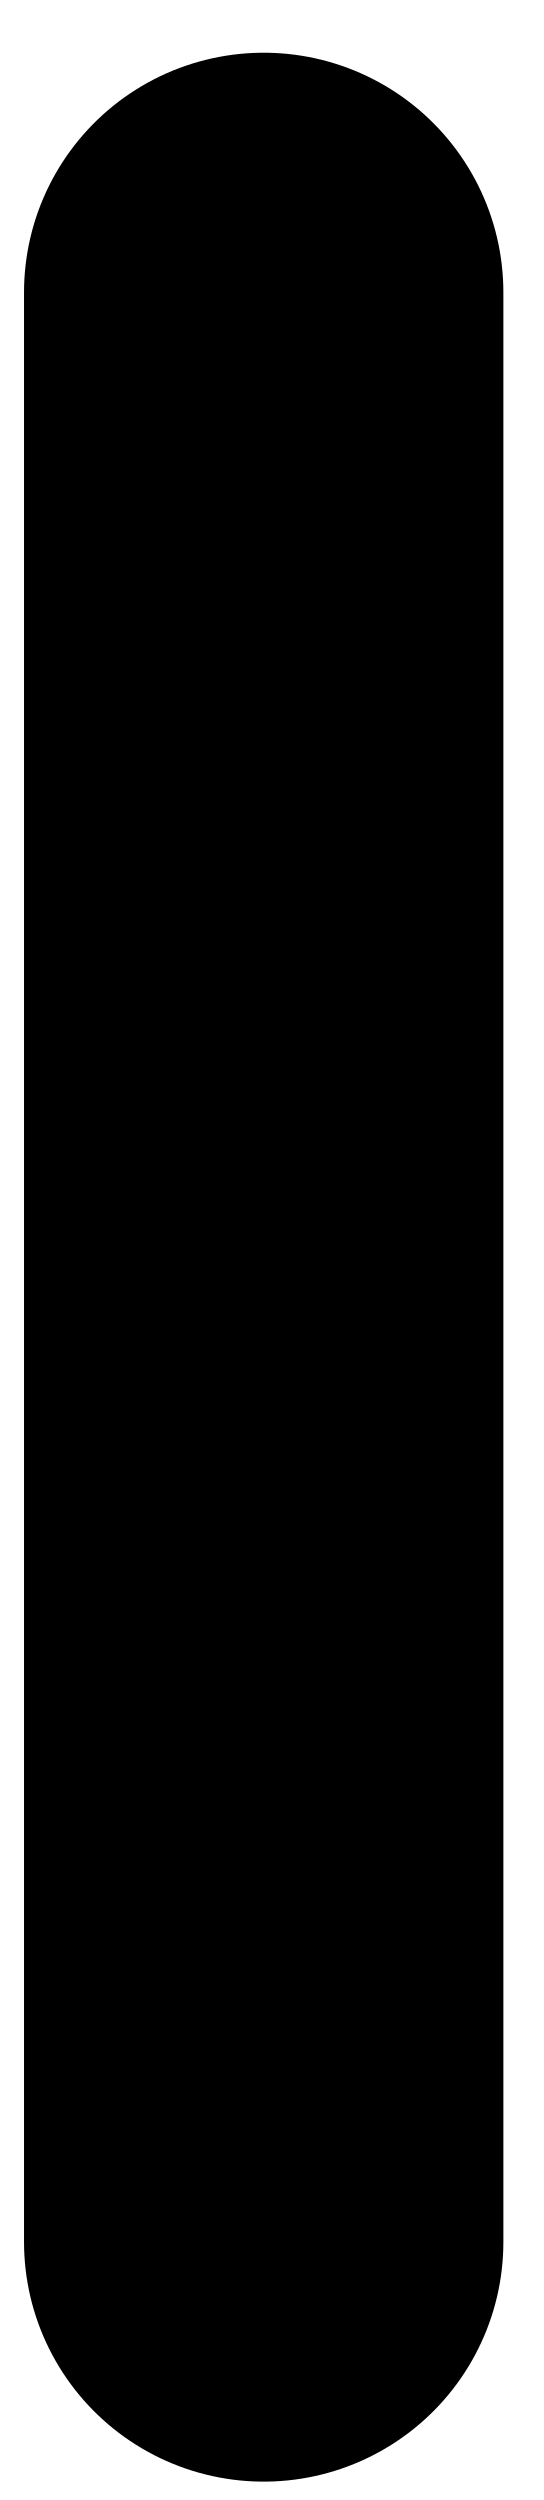
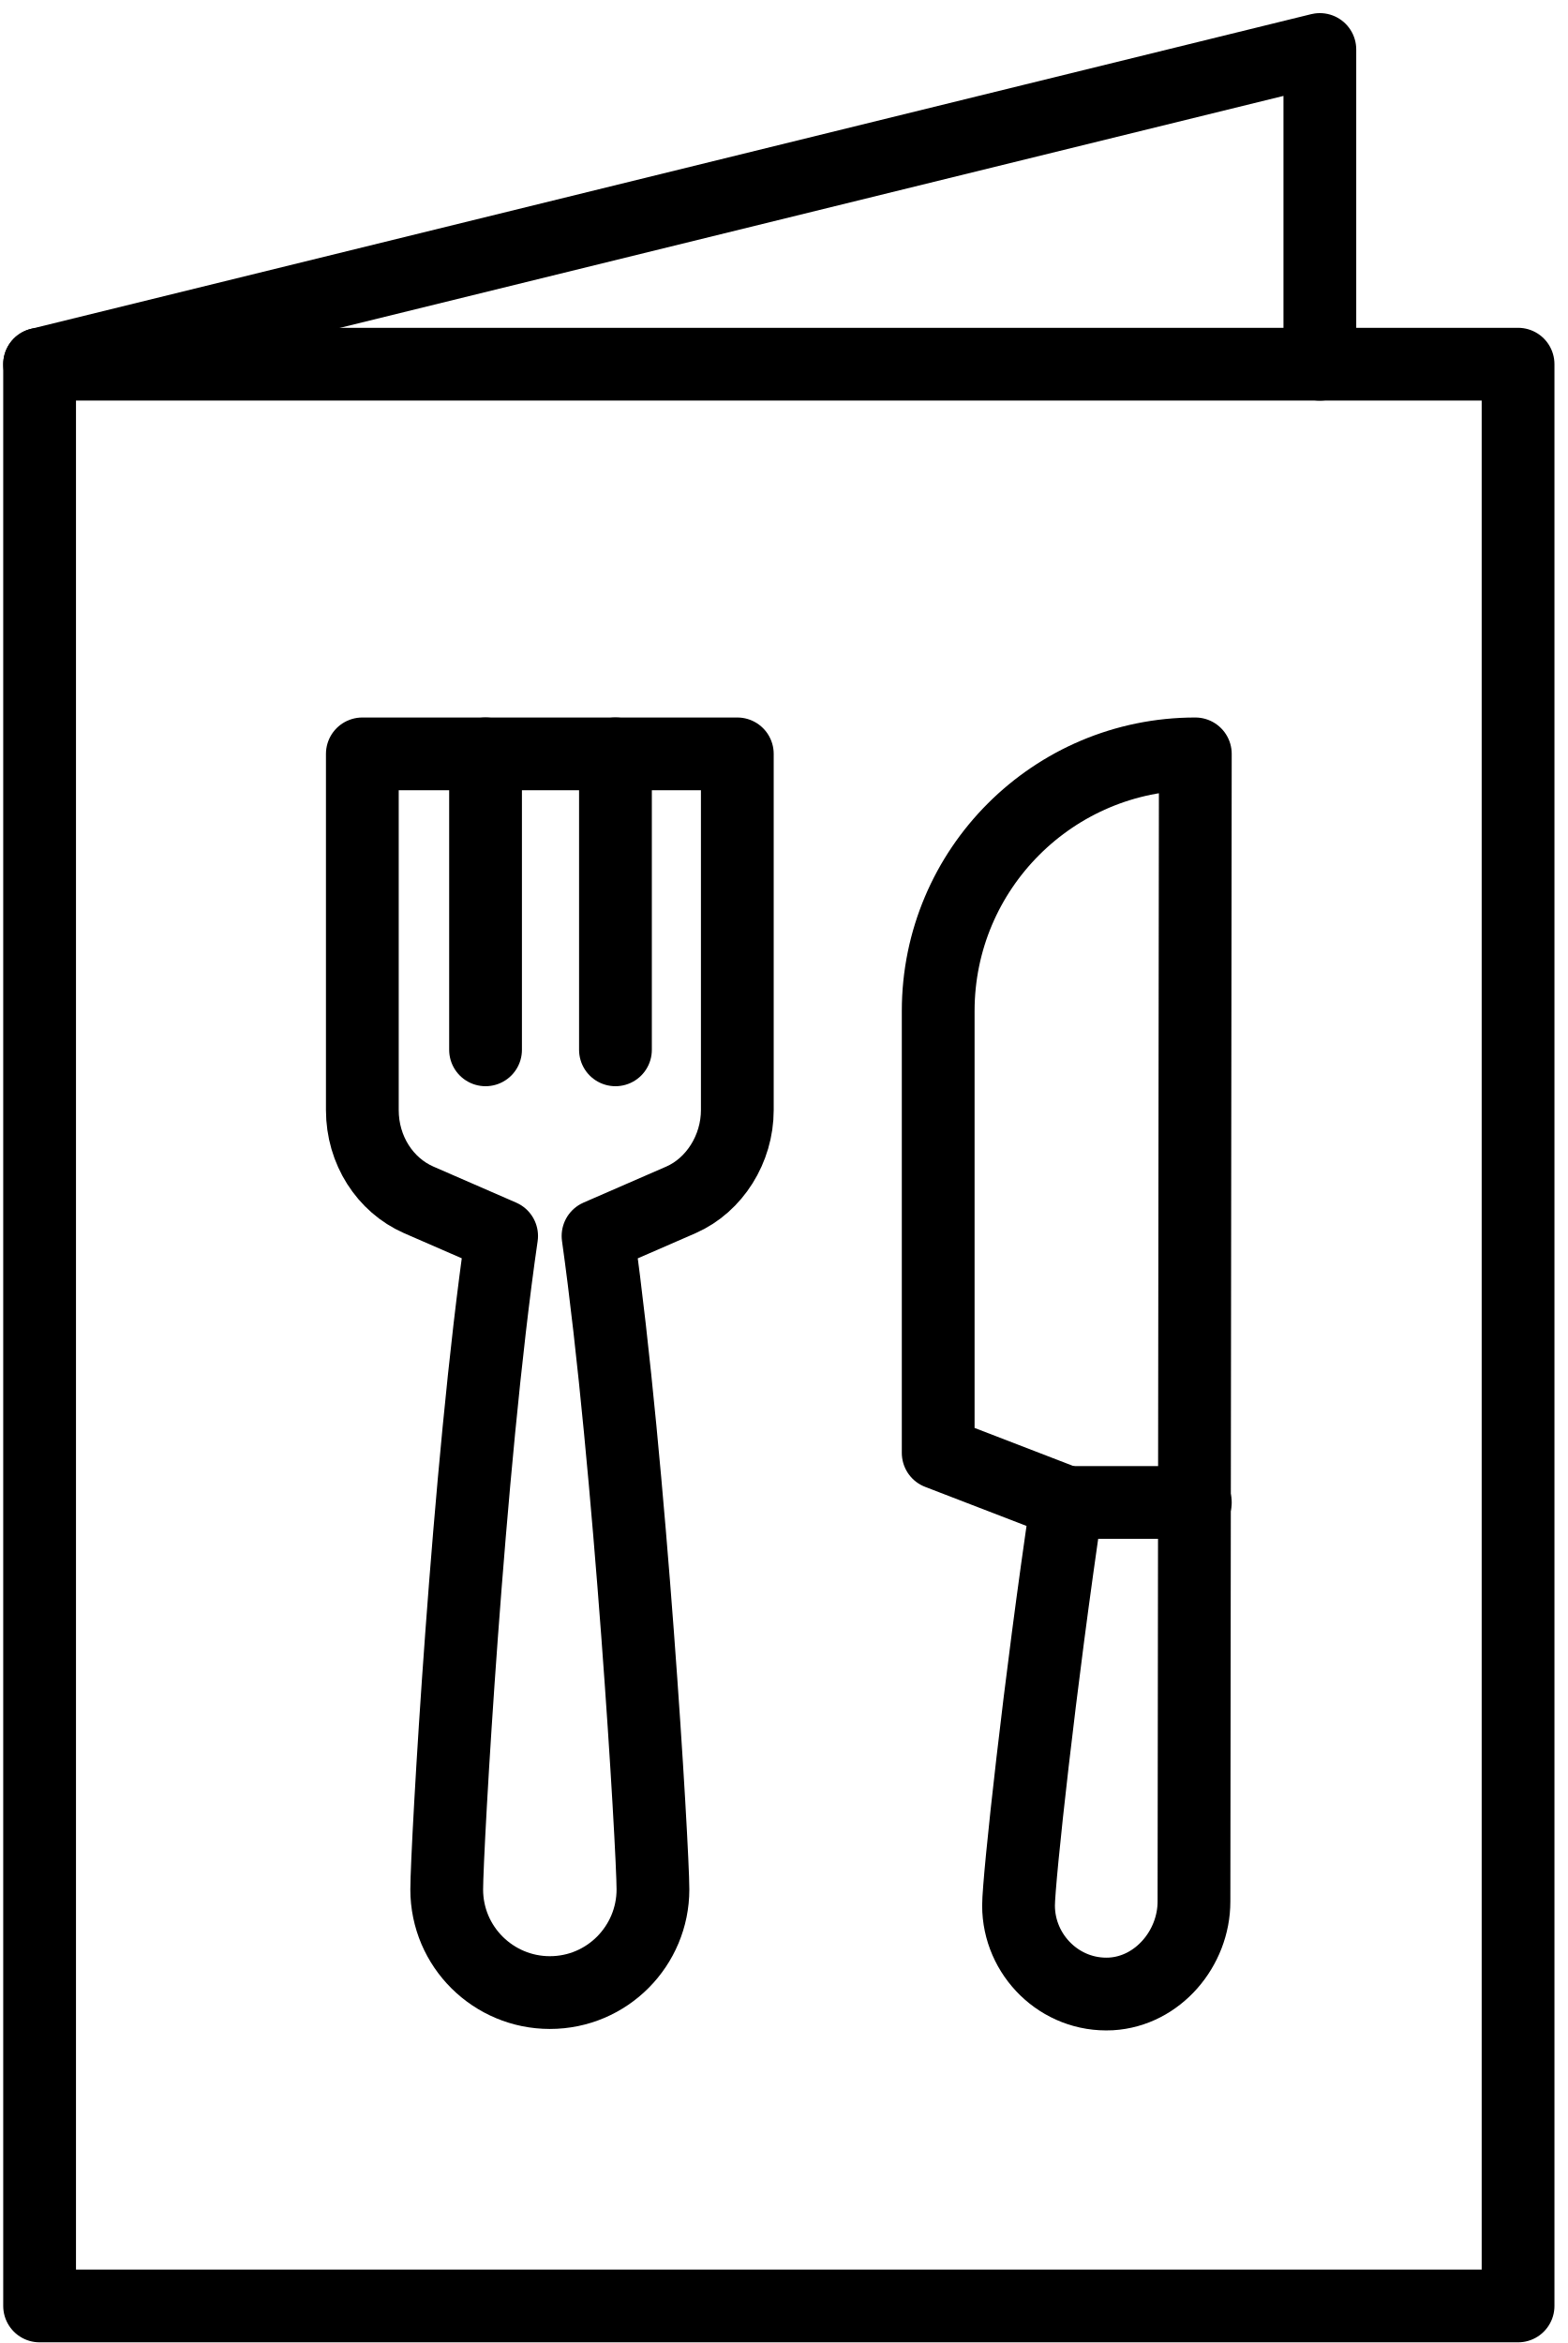
- <svg xmlns="http://www.w3.org/2000/svg" width="5" height="23" viewBox="0 0 5 23" fill="none">
-   <path d="M2.426 2.69V20.626" stroke="black" stroke-width="4.41" stroke-miterlimit="10" stroke-linecap="round" stroke-linejoin="round" />
+ <svg xmlns="http://www.w3.org/2000/svg" width="95" height="142" viewBox="0 0 95 142" fill="none">
+   <path d="M21.959 45.69V67.278C21.959 69.713 23.339 71.823 25.368 72.716L30.4 74.907C28.371 88.867 27.073 112.159 27.073 114.513C27.073 118.003 29.913 120.762 33.322 120.762C36.812 120.762 39.571 117.922 39.571 114.513C39.571 112.078 38.191 88.786 36.243 74.907L41.275 72.716C43.304 71.823 44.684 69.632 44.684 67.278V45.69H21.959Z" stroke="black" stroke-width="4.41" stroke-miterlimit="10" stroke-linecap="round" stroke-linejoin="round" />
+   <path d="M72.441 45.69C63.838 45.69 56.858 52.67 56.858 61.273V88.055L64.649 91.058C63.026 101.933 61.727 113.945 61.727 115.487C61.727 118.49 64.243 121.006 67.328 120.844C70.168 120.681 72.359 118.084 72.359 115.244L72.441 45.69Z" stroke="black" stroke-width="4.41" stroke-miterlimit="10" stroke-linecap="round" stroke-linejoin="round" />
+   <path d="M29.426 45.69V63.626" stroke="black" stroke-width="4.41" stroke-miterlimit="10" stroke-linecap="round" stroke-linejoin="round" />
+   <path d="M37.299 45.69V63.626" stroke="black" stroke-width="4.41" stroke-miterlimit="10" stroke-linecap="round" stroke-linejoin="round" />
+   <path d="M72.441 91.058H64.649" stroke="black" stroke-width="4.41" stroke-miterlimit="10" stroke-linecap="round" stroke-linejoin="round" />
+   <path d="M92 22.072H2.4V139.754H92V22.072Z" stroke="black" stroke-width="4.41" stroke-miterlimit="10" stroke-linecap="round" stroke-linejoin="round" />
+   <path d="M2.4 22.073L79.988 3V22.073" stroke="black" stroke-width="4.41" stroke-miterlimit="10" stroke-linecap="round" stroke-linejoin="round" />
</svg>
